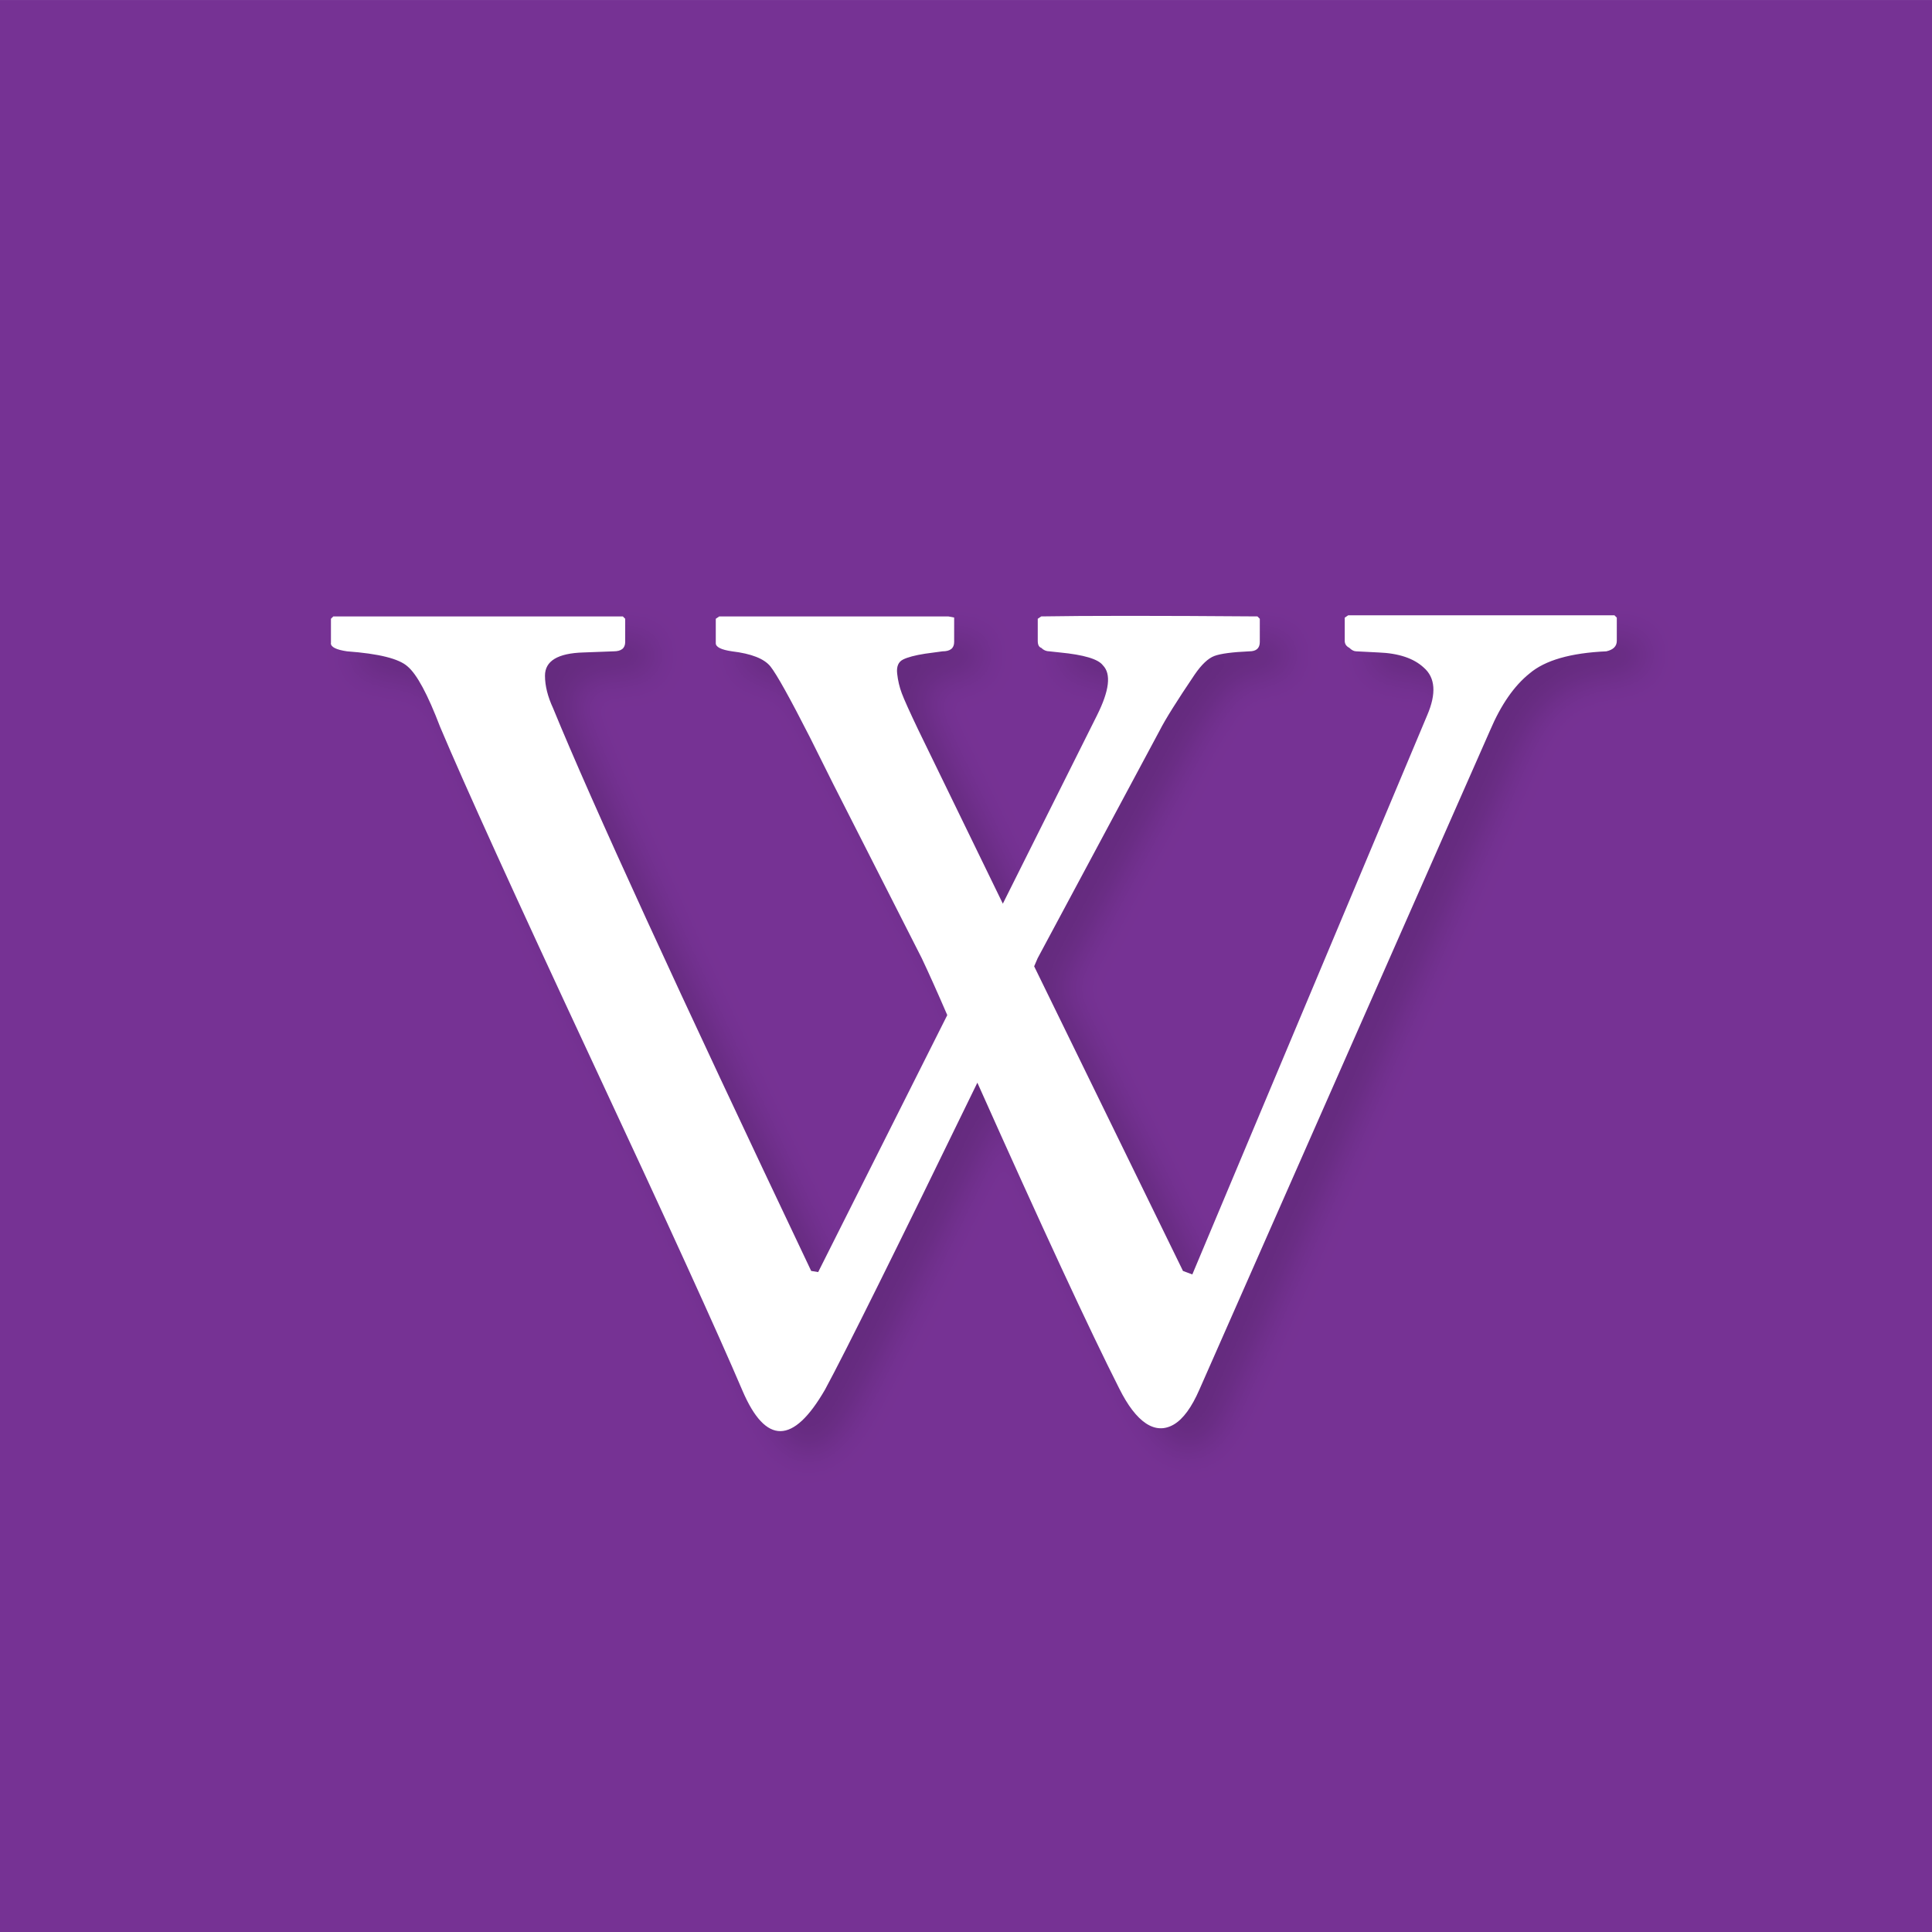
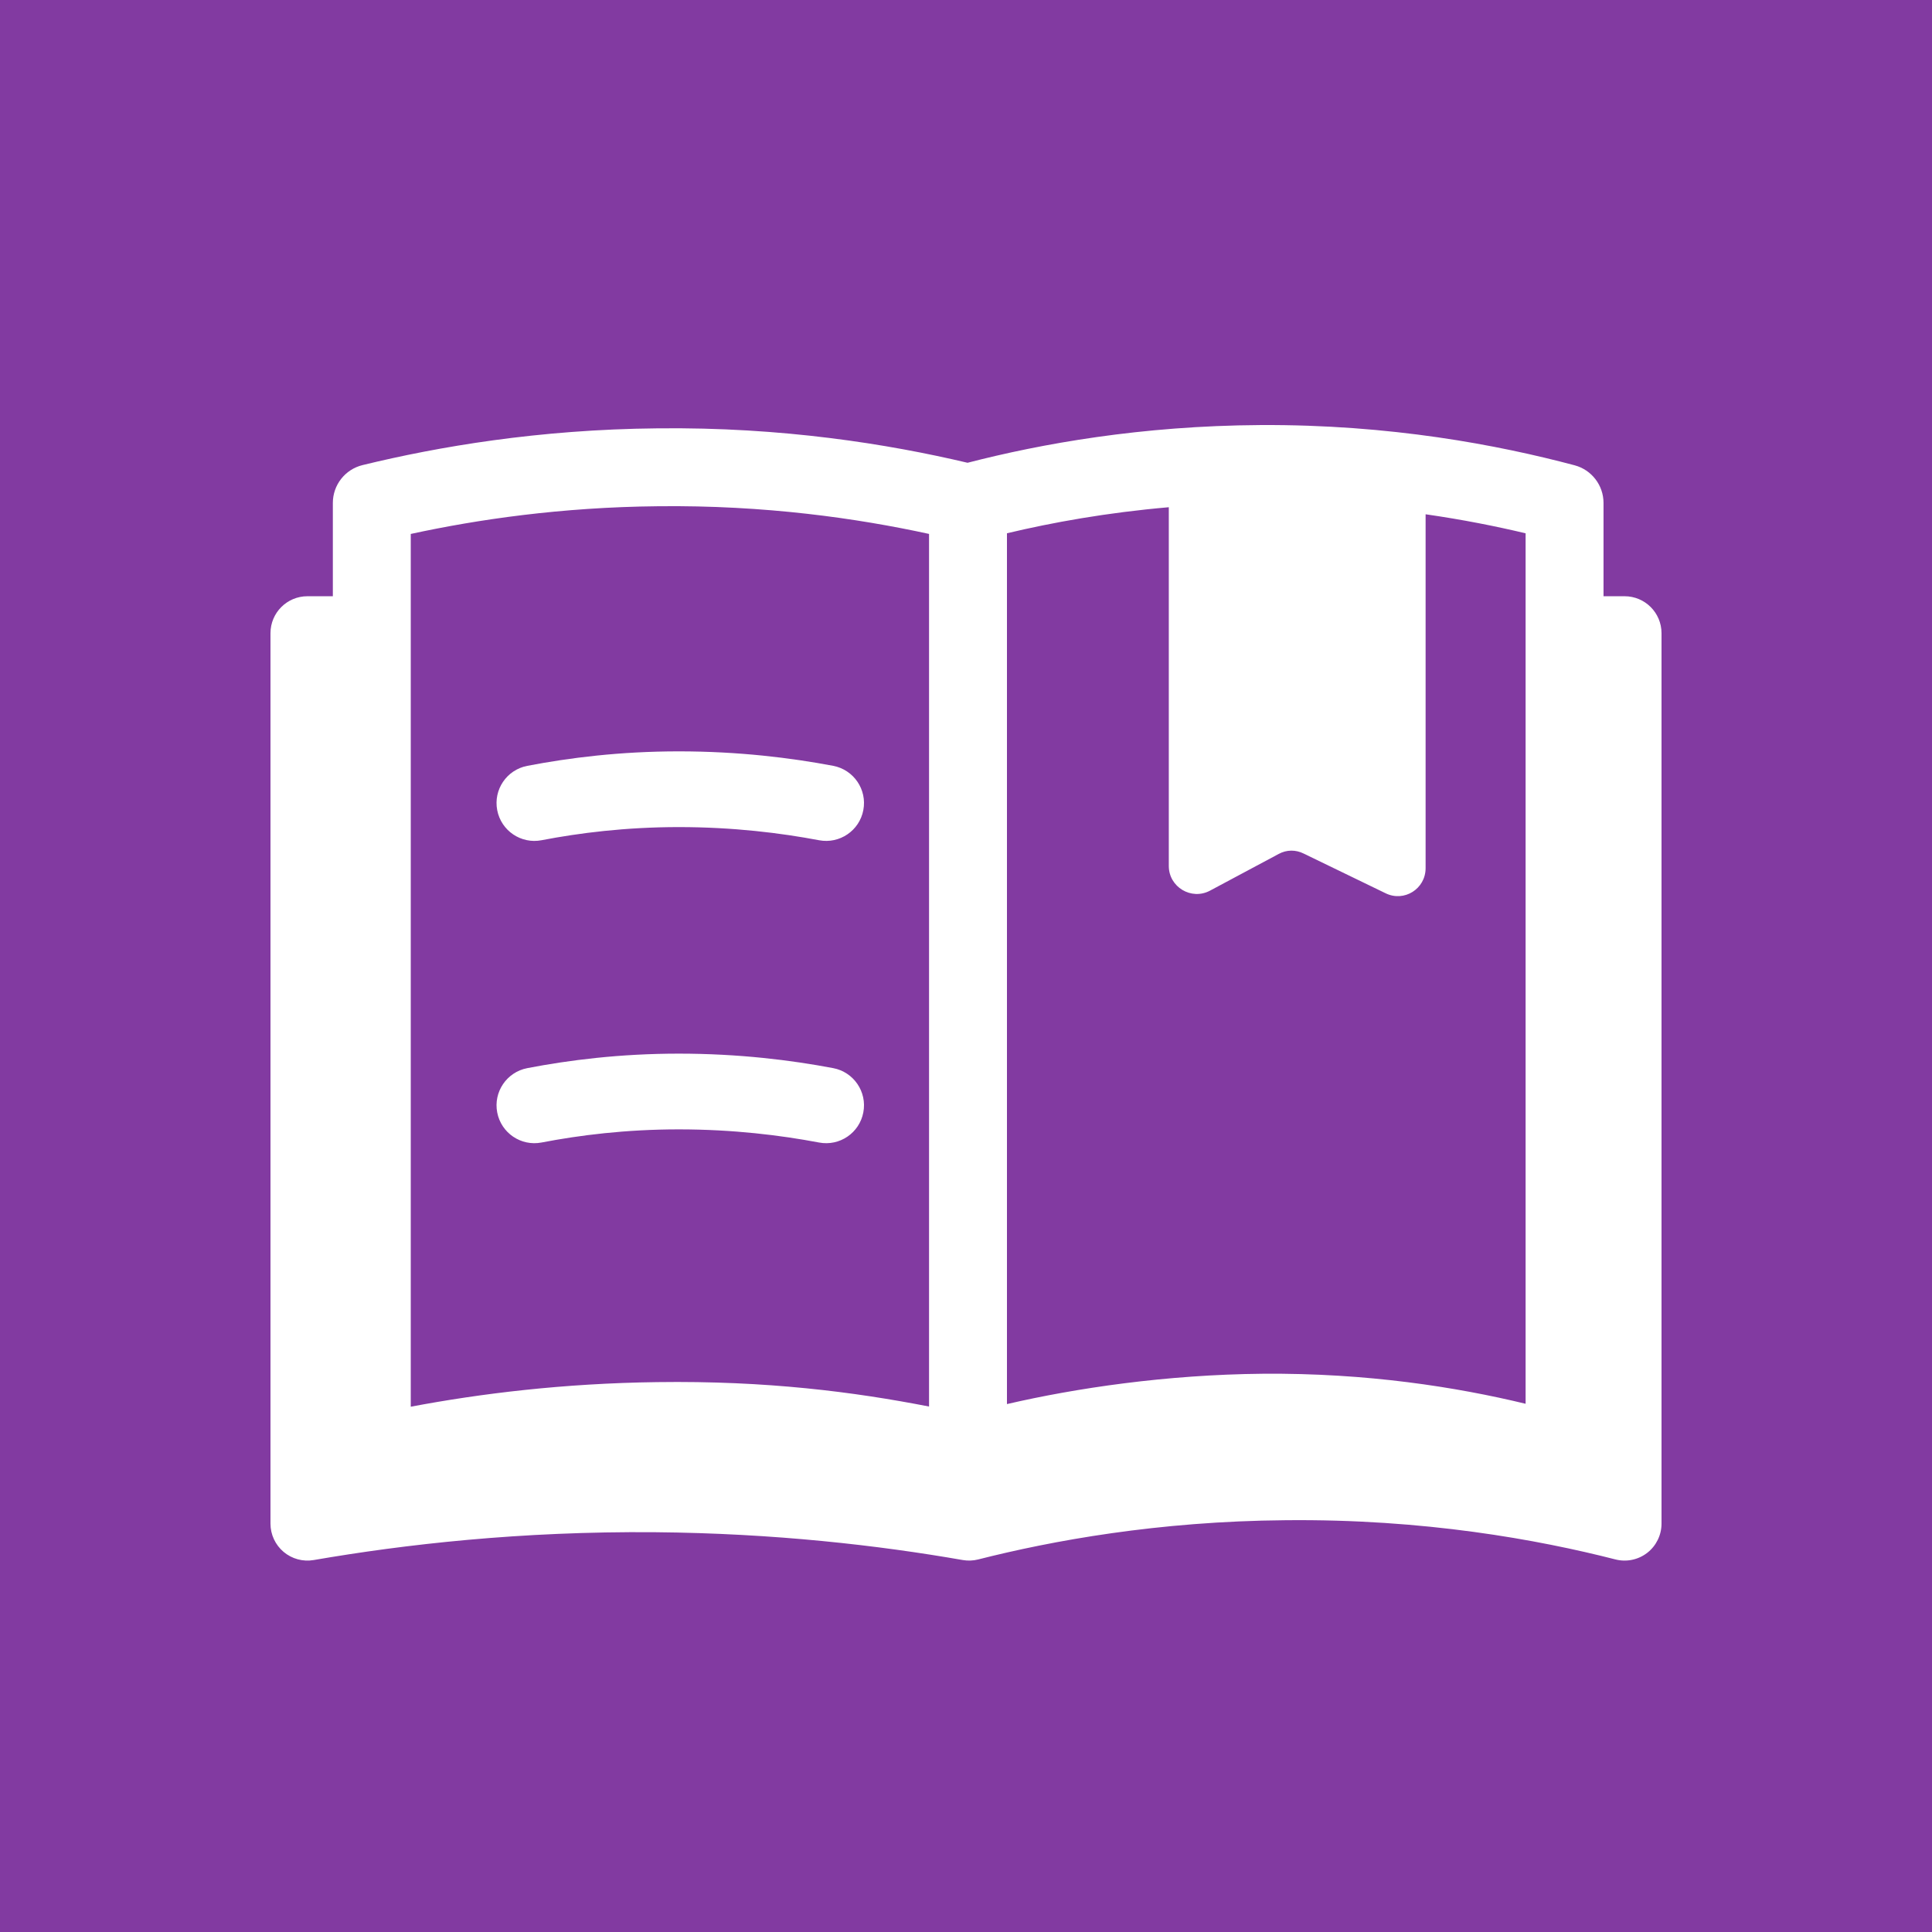
- <svg xmlns="http://www.w3.org/2000/svg" xmlns:xlink="http://www.w3.org/1999/xlink" width="100" height="100" viewBox="0 0 26.458 26.458" version="1.1" id="svg8">
-   <defs id="defs2">
-     <linearGradient id="linearGradient917">
-       <stop id="stop913" offset="0" style="stop-color:#2c2c2c;stop-opacity:0" />
-       <stop id="stop915" offset="1" style="stop-color:#242424;stop-opacity:0" />
-     </linearGradient>
-     <linearGradient id="linearGradient881">
-       <stop style="stop-color:#ffffff;stop-opacity:0.5" offset="0" id="stop877" />
-       <stop style="stop-color:#ffffff;stop-opacity:0;" offset="1" id="stop879" />
-     </linearGradient>
-     <radialGradient xlink:href="#linearGradient881" id="radialGradient883" cx="0" cy="283.771" fx="0" fy="283.771" r="13.229" gradientTransform="matrix(2,0,0,2,0,-297.0005)" gradientUnits="userSpaceOnUse" />
-     <radialGradient xlink:href="#linearGradient917" id="radialGradient911" gradientUnits="userSpaceOnUse" gradientTransform="matrix(2,0,0,2,0,-297.0005)" cx="13.229" cy="297" fx="13.229" fy="297" r="13.229" />
-     <filter style="color-interpolation-filters:sRGB" id="filter878" x="-0.026" width="1.052" y="-0.058" height="1.116">
-       <feGaussianBlur stdDeviation="0.227" id="feGaussianBlur880" />
-     </filter>
+ <svg xmlns="http://www.w3.org/2000/svg" width="100" height="100" viewBox="0 0 100 100" fill="none">
+   <g clip-path="url(#clip0_7989_4511)">
+     <path d="M100 100V2.31266e-05L0 0V100H100Z" fill="#823AA1" />
+     <path d="M35.135 58.456C32.38 58.456 29.983 58.76 28.031 59.136C26.968 59.341 25.941 58.645 25.736 57.582C25.531 56.52 26.227 55.492 27.29 55.287C29.442 54.872 32.091 54.536 35.135 54.536C38.233 54.536 40.935 54.871 43.125 55.286C44.188 55.487 44.888 56.512 44.686 57.576C44.485 58.64 43.46 59.339 42.396 59.137C40.406 58.761 37.95 58.456 35.135 58.456Z" fill="white" />
+     <path d="M28.031 43.49C29.983 43.114 32.38 42.81 35.135 42.81C37.95 42.81 40.406 43.114 42.396 43.491C43.46 43.692 44.485 42.993 44.686 41.93C44.888 40.866 44.188 39.841 43.125 39.639C40.935 39.225 38.233 38.89 35.135 38.89C32.091 38.89 29.442 39.226 27.29 39.641C26.227 39.845 25.531 40.873 25.736 41.936C25.941 42.999 26.968 43.695 28.031 43.49Z" fill="white" />
+     <path fill-rule="evenodd" clip-rule="evenodd" d="M65.23 22.001C71.964 21.962 77.55 23.033 81.5 24.083C82.383 24.318 82.998 25.118 82.998 26.032V30.861H84.088C85.144 30.861 86 31.717 86 32.773V78.864C86 79.454 85.727 80.012 85.261 80.374C84.794 80.736 84.187 80.862 83.615 80.716C79.614 79.693 73.72 78.612 66.541 78.686L66.538 78.686C59.925 78.74 54.45 79.748 50.63 80.717C50.369 80.783 50.097 80.793 49.831 80.747C45.495 79.99 40.103 79.362 33.896 79.307C26.932 79.251 20.947 79.935 16.237 80.748C15.681 80.844 15.111 80.689 14.68 80.326C14.249 79.963 14 79.428 14 78.864V32.773C14 31.717 14.856 30.861 15.912 30.861H17.228V26.032C17.228 25.102 17.863 24.293 18.767 24.073C22.669 23.122 27.87 22.229 34.022 22.171C40.511 22.096 45.995 22.988 50.081 23.953C53.898 22.967 59.066 22.038 65.23 22.001ZM48.087 27.636C44.379 26.828 39.612 26.14 34.066 26.203L34.062 26.203C29.053 26.251 24.714 26.887 21.261 27.637V72.811C24.865 72.13 29.158 71.601 34.017 71.538C39.681 71.459 44.217 72.046 48.087 72.802V27.636ZM52.12 72.675C55.677 71.85 60.364 71.151 65.355 71.105C70.766 71.059 75.397 71.796 78.965 72.659V27.604C77.438 27.24 75.705 26.894 73.789 26.619V44.936C73.789 46.009 72.678 46.706 71.718 46.235L67.482 44.182C67.068 43.975 66.597 43.975 66.183 44.201L62.624 46.103C61.664 46.611 60.497 45.915 60.497 44.823V26.254C57.282 26.533 54.464 27.044 52.12 27.602V72.675Z" fill="white" />
+   </g>
+   <defs>
+     <clipPath id="clip0_7989_4511">
+       <rect width="100" height="100" fill="white" />
+     </clipPath>
  </defs>
-   <g id="layer1" transform="translate(0,-270.5417)">
-     <text xml:space="preserve" style="font-style:normal;font-weight:normal;font-size:10.583px;line-height:1.25;font-family:sans-serif;letter-spacing:0px;word-spacing:0px;fill:#000000;fill-opacity:1;stroke:none;stroke-width:0.265" x="42.144" y="340.089" id="text851">
-       <tspan id="tspan849" x="42.144" y="349.453" style="stroke-width:0.265" />
-       <tspan x="42.144" y="362.682" style="stroke-width:0.265" id="tspan853" />
-     </text>
-     <rect style="opacity:1;fill:#763294;fill-opacity:1;stroke:none;stroke-width:0.132;stroke-linecap:round;stroke-linejoin:round;stroke-miterlimit:4;stroke-dasharray:none;stroke-dashoffset:0;stroke-opacity:1" id="rect865" width="26.458" height="26.458" x="0" y="270.542" />
-     <g id="g924" transform="translate(0.03578297,-0.04724702)">
-       <g transform="translate(10.86682,-7.087053)" style="opacity:0.15;fill:#000000;filter:url(#filter878)" id="g1036">
-         <g style="fill:#000000" transform="translate(-11.33768,7.440159)" id="g914-9">
-           <path style="fill:#000000;stroke-width:0.021" id="path5-2" d="m 5.341,279.344 v -0.334 l 0.032,-0.032 h 3.964 l 0.032,0.032 v 0.318 q 0,0.127 -0.159,0.127 l -0.414,0.016 q -0.525,0.016 -0.525,0.318 0,0.207 0.111,0.446 0.796,1.942 3.535,7.706 l 0.096,0.016 1.767,-3.519 q -0.207,-0.478 -0.35,-0.78 l -1.21,-2.388 -0.318,-0.637 q -0.414,-0.812 -0.541,-0.971 -0.127,-0.159 -0.525,-0.207 -0.223,-0.032 -0.223,-0.111 v -0.334 l 0.048,-0.032 h 3.136 l 0.08,0.016 v 0.334 q 0,0.127 -0.159,0.127 l -0.239,0.032 q -0.207,0.032 -0.302,0.08 -0.096,0.048 -0.08,0.191 0.016,0.143 0.064,0.271 0.048,0.127 0.223,0.494 l 1.162,2.388 1.29,-2.579 q 0.255,-0.509 0.08,-0.685 -0.096,-0.127 -0.589,-0.175 l -0.143,-0.016 q -0.064,0 -0.111,-0.048 -0.048,-0.016 -0.048,-0.096 v -0.302 l 0.048,-0.032 q 0.908,-0.016 2.961,0 l 0.032,0.032 v 0.318 q 0,0.127 -0.143,0.127 -0.35,0.016 -0.478,0.064 -0.127,0.048 -0.271,0.255 -0.366,0.541 -0.478,0.764 l -1.672,3.121 -0.048,0.111 2.038,4.171 0.127,0.048 3.216,-7.658 q 0.191,-0.446 -0.048,-0.653 -0.207,-0.191 -0.621,-0.207 l -0.302,-0.016 q -0.048,0 -0.096,-0.048 -0.064,-0.032 -0.064,-0.096 v -0.318 l 0.048,-0.032 h 3.646 l 0.032,0.032 v 0.318 q 0,0.111 -0.143,0.143 -0.732,0.032 -1.051,0.303 -0.318,0.255 -0.541,0.78 l -3.98,9.027 q -0.159,0.366 -0.35,0.478 -0.191,0.112 -0.382,-0.016 -0.191,-0.127 -0.366,-0.478 -0.605,-1.194 -1.942,-4.187 -1.672,3.439 -2.086,4.203 -0.653,1.13 -1.13,0.016 -0.509,-1.194 -2.07,-4.538 -1.56,-3.344 -2.07,-4.553 -0.255,-0.669 -0.446,-0.828 -0.175,-0.159 -0.828,-0.207 -0.223,-0.032 -0.223,-0.111 z" />
-         </g>
-       </g>
-       <g id="g914" transform="matrix(1.406487,0,0,1.406487,0.1264683,-115.5904)">
-         <path d="m 3.107,280.833 v -0.238 l 0.023,-0.023 h 2.819 l 0.023,0.023 v 0.226 q 0,0.091 -0.113,0.091 l -0.294,0.011 q -0.374,0.011 -0.374,0.226 0,0.147 0.079,0.317 0.566,1.381 2.513,5.479 l 0.068,0.011 1.257,-2.502 q -0.147,-0.34 -0.249,-0.555 L 7.997,282.203 7.771,281.75 q -0.294,-0.577 -0.385,-0.691 -0.091,-0.113 -0.374,-0.147 -0.158,-0.023 -0.158,-0.079 v -0.238 l 0.034,-0.023 h 2.23 l 0.057,0.011 v 0.238 q 0,0.091 -0.113,0.091 l -0.17,0.023 q -0.147,0.023 -0.215,0.057 -0.068,0.034 -0.057,0.136 0.011,0.102 0.045,0.192 0.034,0.091 0.158,0.351 l 0.826,1.698 0.917,-1.834 q 0.181,-0.362 0.057,-0.487 -0.068,-0.091 -0.419,-0.125 l -0.102,-0.011 q -0.045,0 -0.079,-0.034 -0.034,-0.011 -0.034,-0.068 v -0.215 l 0.034,-0.023 q 0.645,-0.011 2.105,0 l 0.023,0.023 v 0.226 q 0,0.091 -0.102,0.091 -0.249,0.011 -0.34,0.045 -0.091,0.034 -0.192,0.181 -0.26,0.385 -0.34,0.543 l -1.189,2.219 -0.034,0.079 1.449,2.966 0.091,0.034 2.287,-5.445 q 0.136,-0.317 -0.034,-0.464 -0.147,-0.136 -0.441,-0.147 l -0.215,-0.011 q -0.034,0 -0.068,-0.034 -0.045,-0.023 -0.045,-0.068 v -0.226 l 0.034,-0.023 h 2.592 l 0.023,0.023 v 0.226 q 0,0.079 -0.102,0.102 -0.521,0.023 -0.747,0.215 -0.226,0.181 -0.385,0.555 l -2.83,6.418 q -0.113,0.26 -0.249,0.34 -0.136,0.079 -0.272,-0.011 -0.136,-0.091 -0.26,-0.34 -0.43,-0.849 -1.381,-2.977 -1.189,2.445 -1.483,2.988 -0.464,0.804 -0.804,0.011 -0.362,-0.849 -1.472,-3.226 -1.109,-2.377 -1.472,-3.237 -0.181,-0.475 -0.317,-0.589 -0.125,-0.113 -0.589,-0.147 -0.158,-0.023 -0.158,-0.079 z" id="path5" style="fill:#ffffff;stroke-width:0.015" />
-       </g>
-     </g>
-   </g>
</svg>
